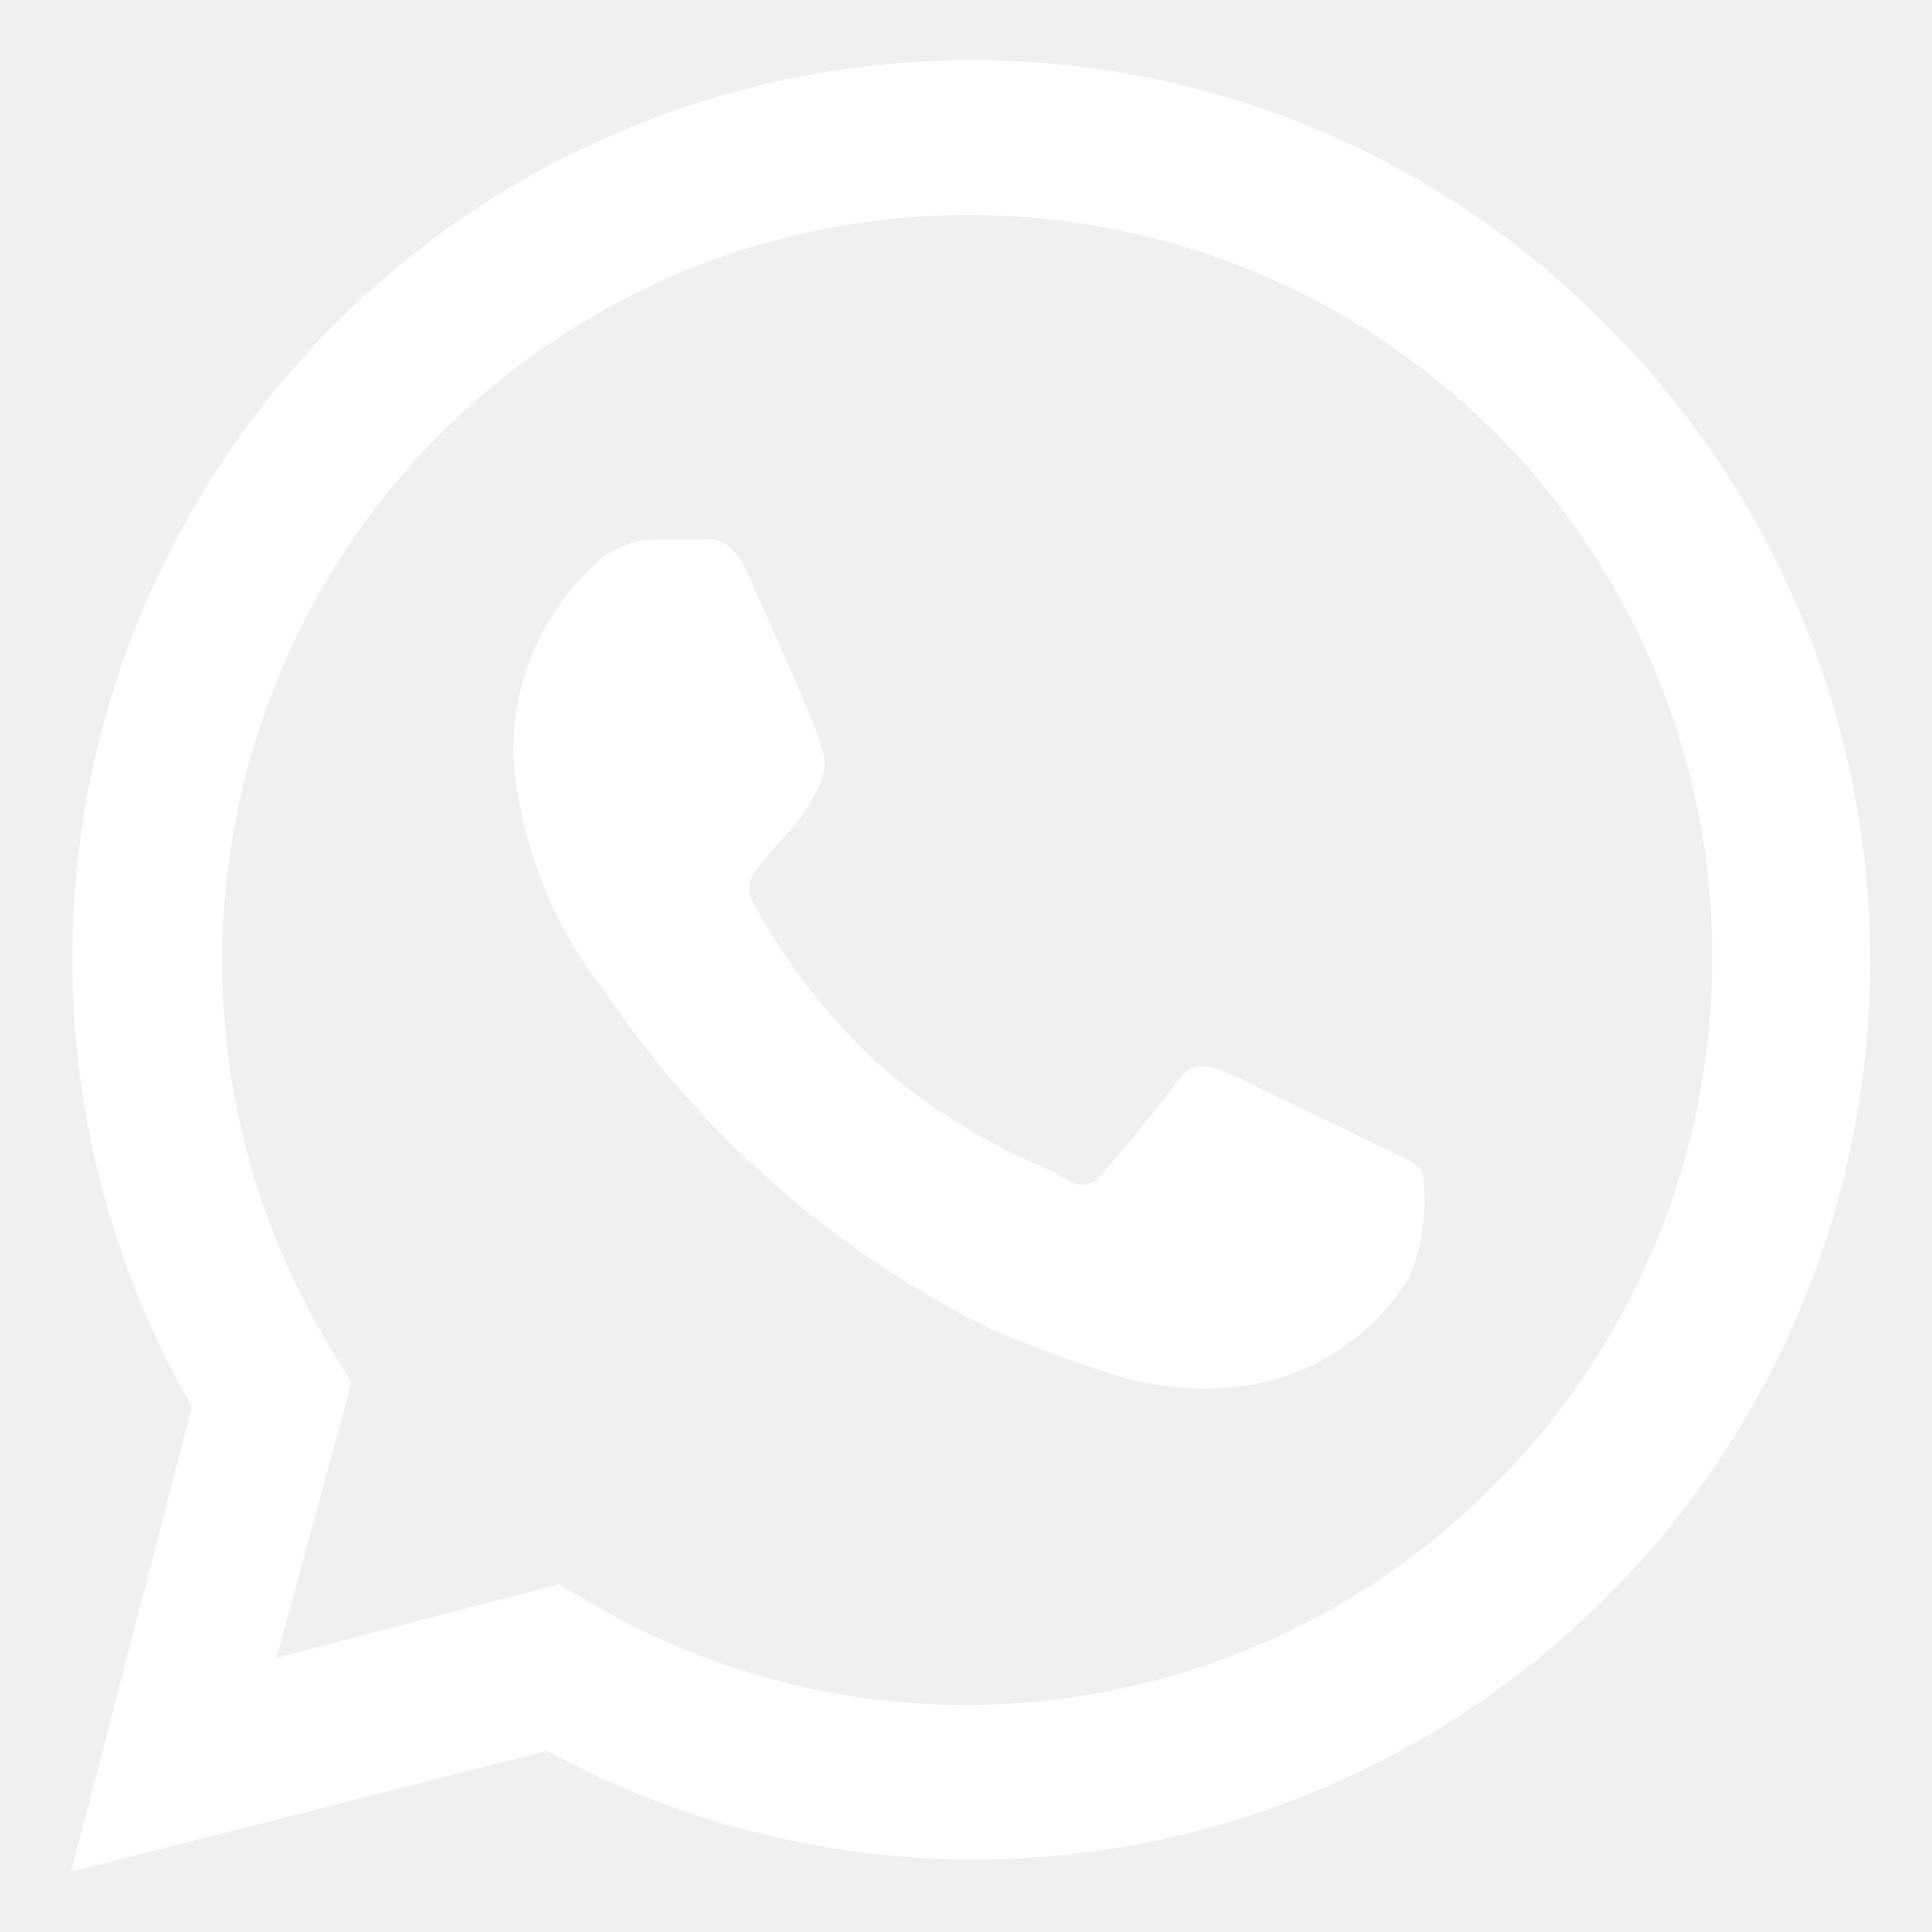
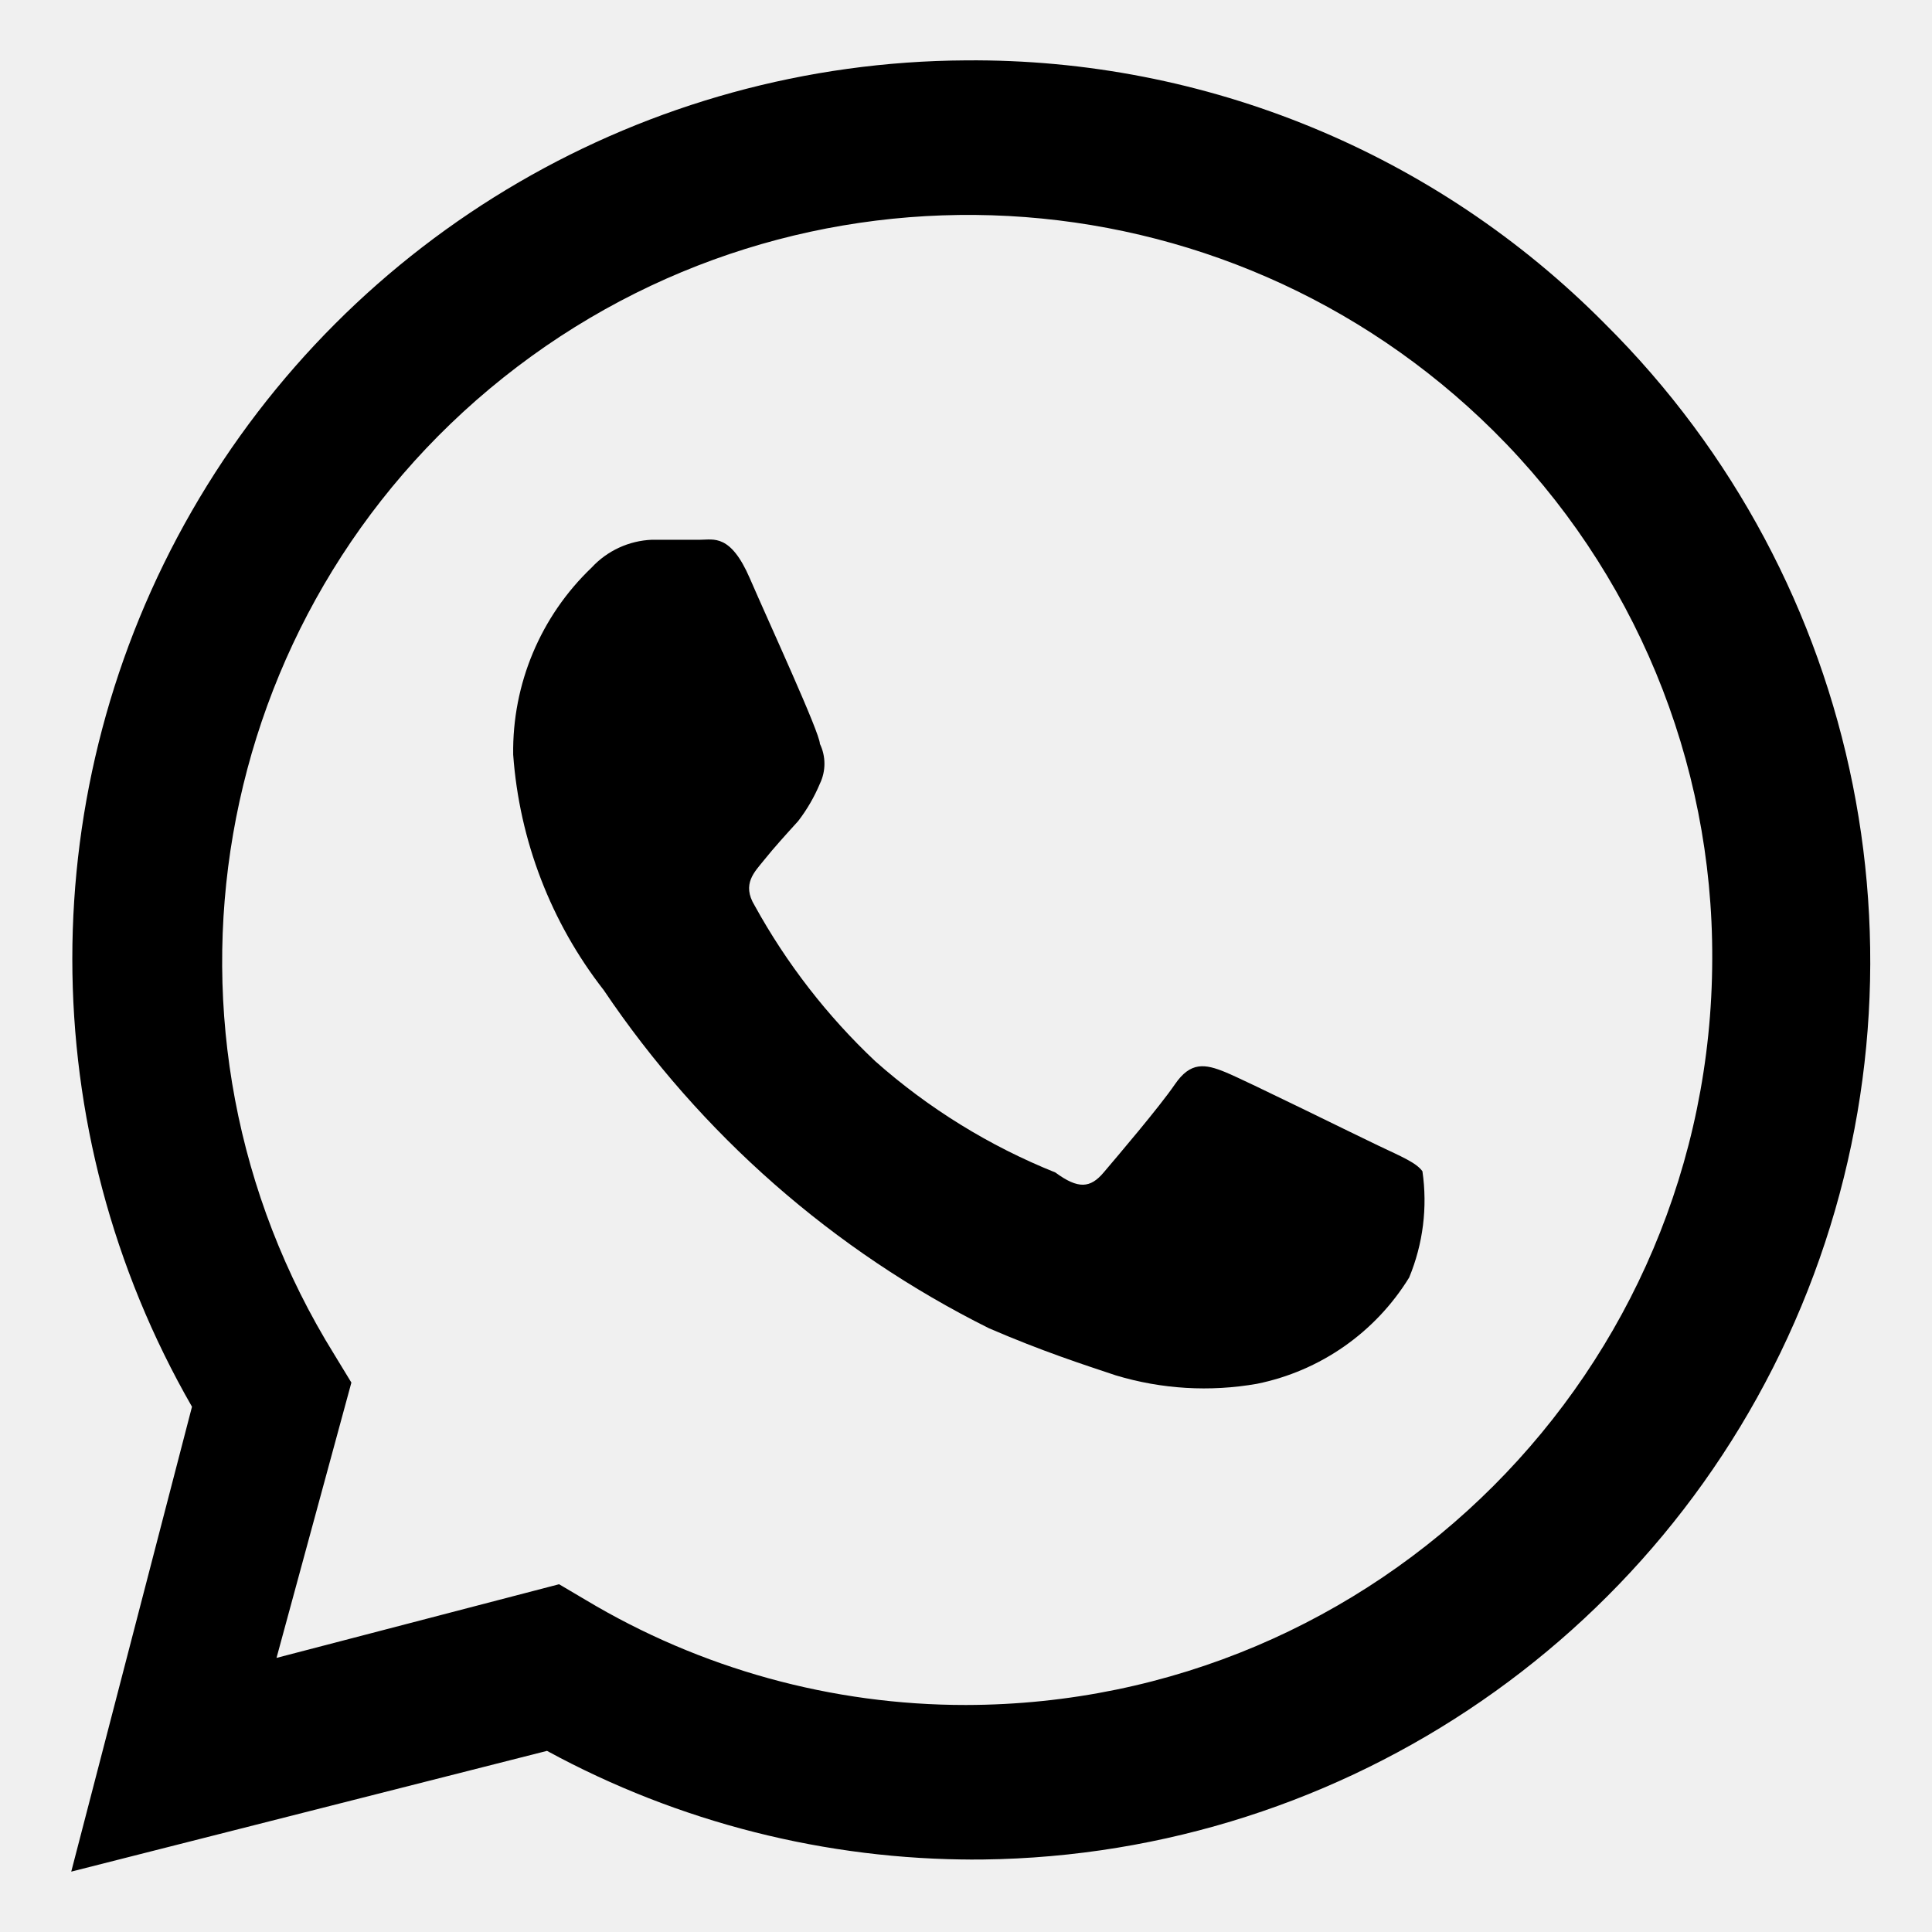
- <svg xmlns="http://www.w3.org/2000/svg" fill="#FFFFFF" width="800px" height="800px" viewBox="0 0 16 16">
+ <svg xmlns="http://www.w3.org/2000/svg" fill="#" width="800px" height="800px" viewBox="0 0 16 16">
  <path d="M11.42 9.49c-.19-.09-1.1-.54-1.27-.61s-.29-.09-.42.1-.48.6-.59.73-.21.14-.4 0a5.13 5.13 0 0 1-1.49-.92 5.25 5.25 0 0 1-1-1.29c-.11-.18 0-.28.08-.38s.18-.21.28-.32a1.39 1.39 0 0 0 .18-.31.38.38 0 0 0 0-.33c0-.09-.42-1-.58-1.37s-.3-.32-.41-.32h-.4a.72.72 0 0 0-.5.23 2.1 2.1 0 0 0-.65 1.55A3.59 3.59 0 0 0 5 8.2 8.32 8.32 0 0 0 8.19 11c.44.19.78.3 1.05.39a2.53 2.53 0 0 0 1.17.07 1.93 1.93 0 0 0 1.26-.88 1.67 1.67 0 0 0 .11-.88c-.05-.07-.17-.12-.36-.21z" />
  <path d="M13.29 2.68A7.36 7.36 0 0 0 8 .5a7.44 7.44 0 0 0-6.41 11.15l-1 3.85 3.94-1a7.4 7.4 0 0 0 3.55.9H8a7.44 7.44 0 0 0 5.29-12.72zM8 14.12a6.12 6.12 0 0 1-3.15-.87l-.22-.13-2.34.61.62-2.28-.14-.23a6.18 6.18 0 0 1 9.6-7.65 6.12 6.12 0 0 1 1.81 4.37A6.19 6.19 0 0 1 8 14.12z" />
</svg>
